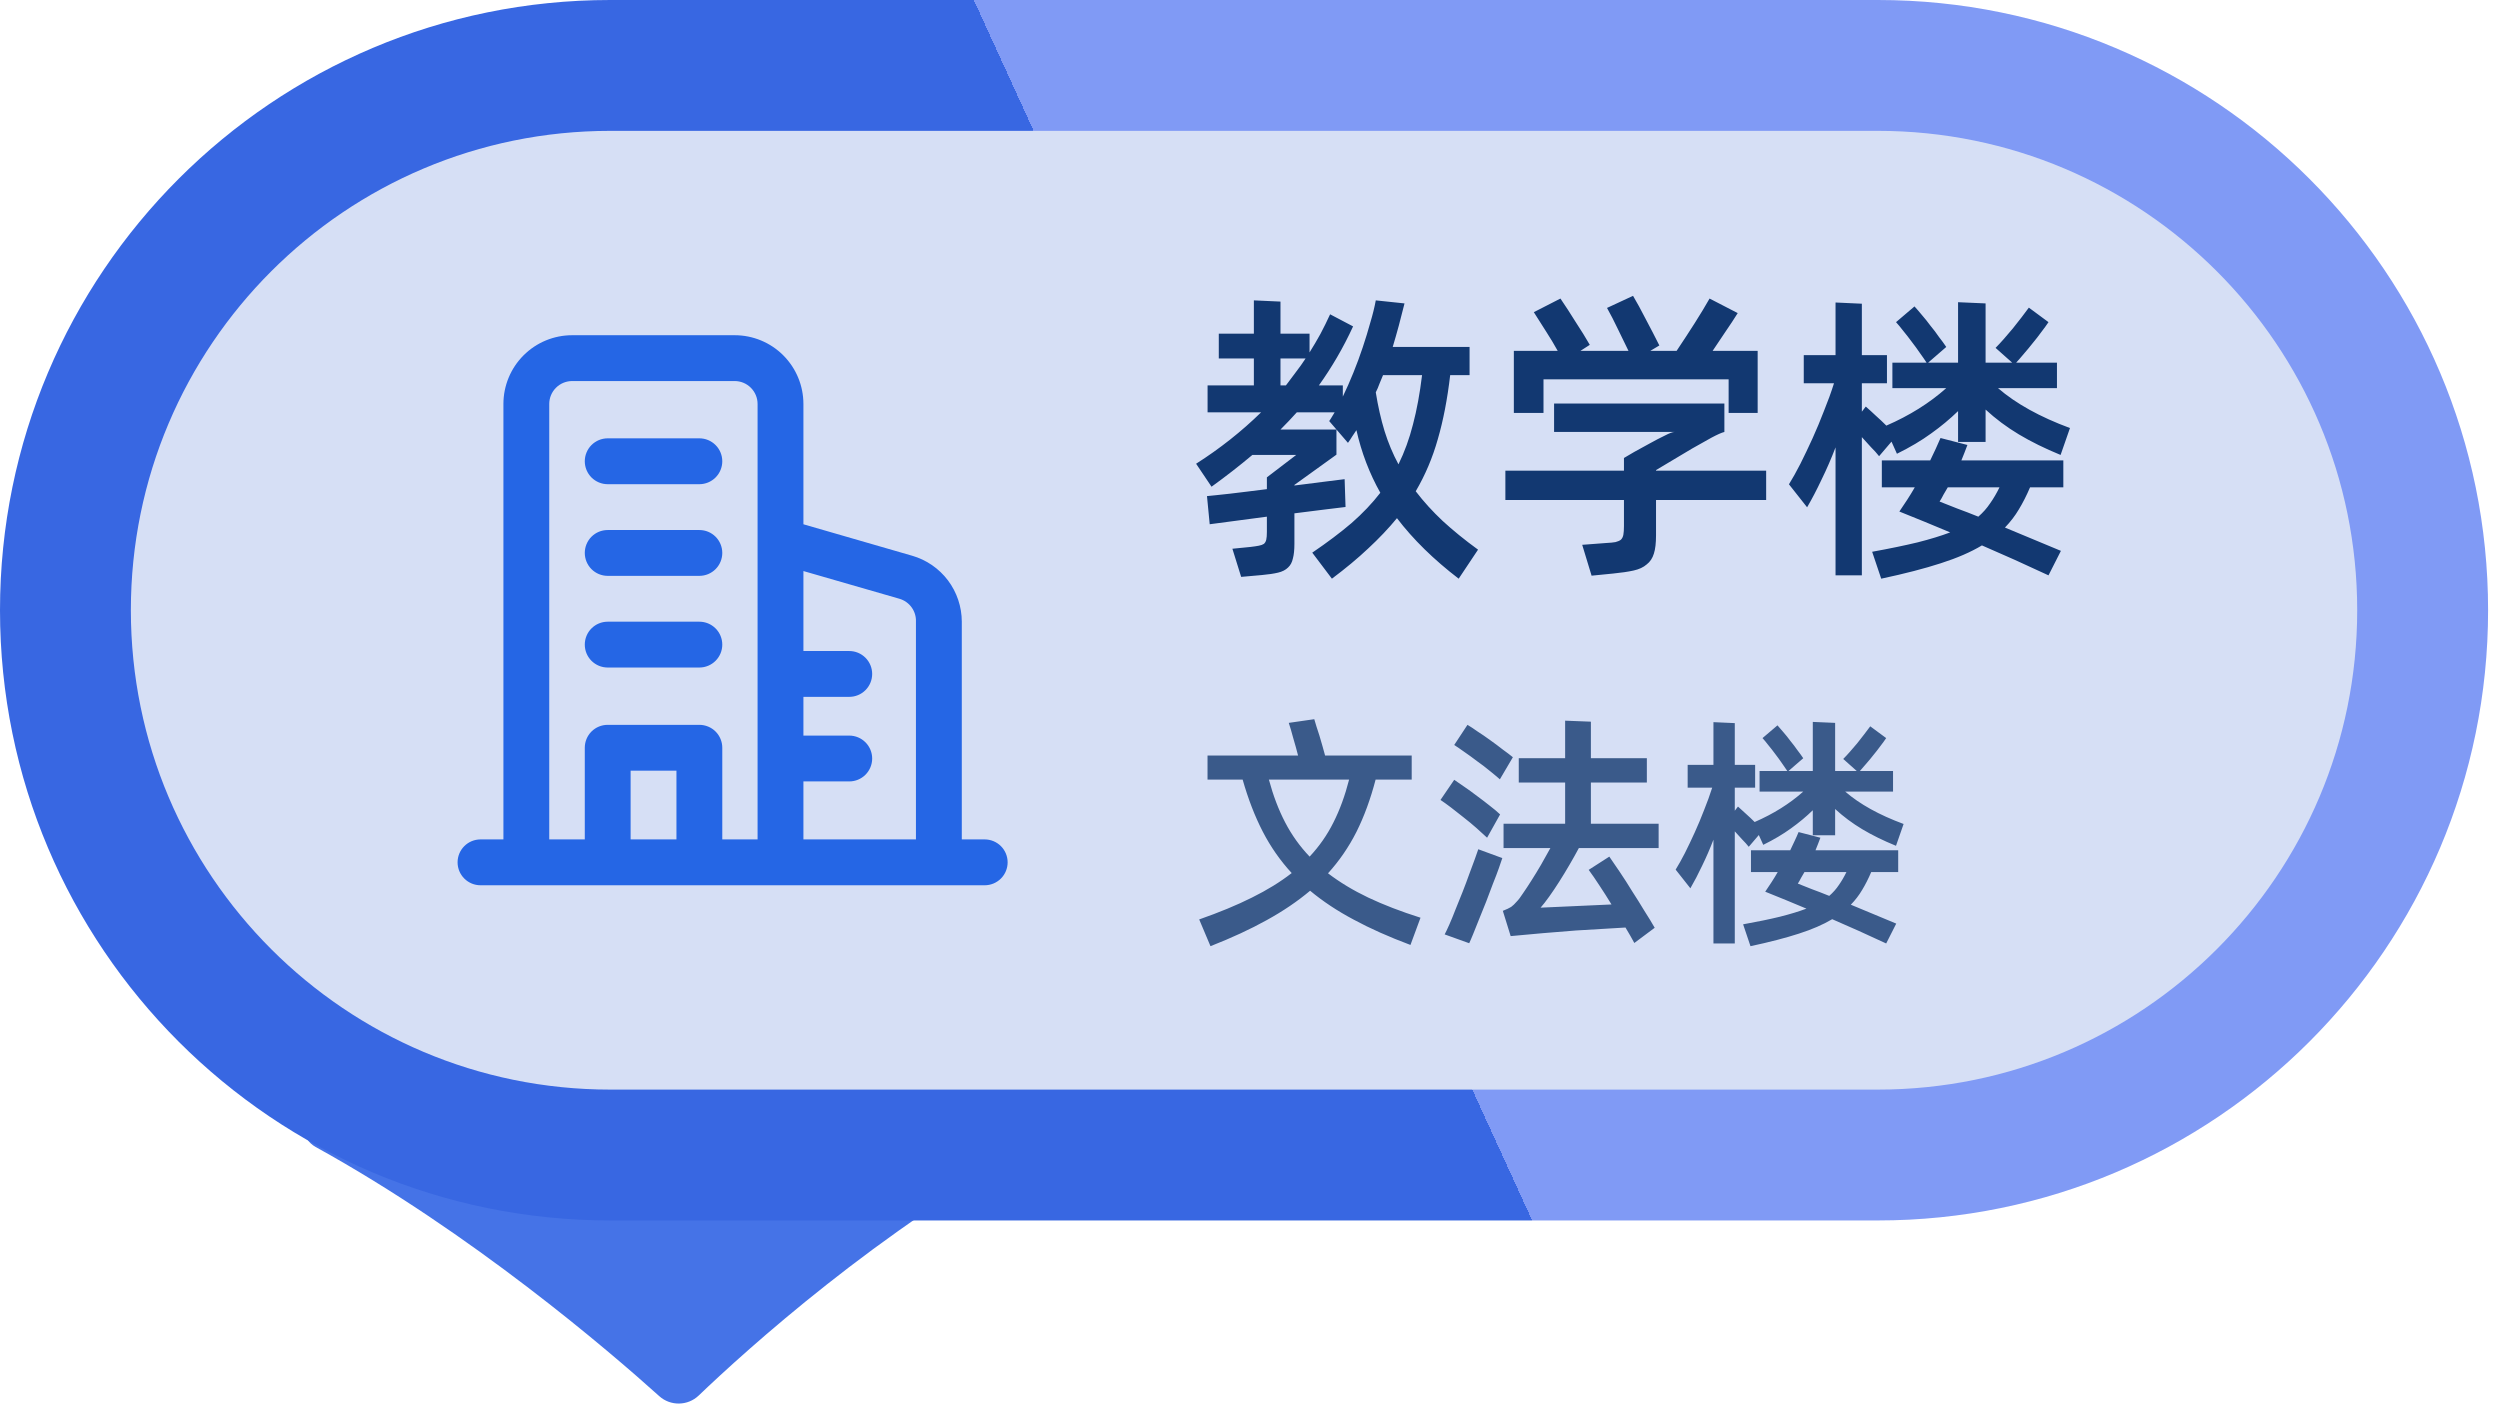
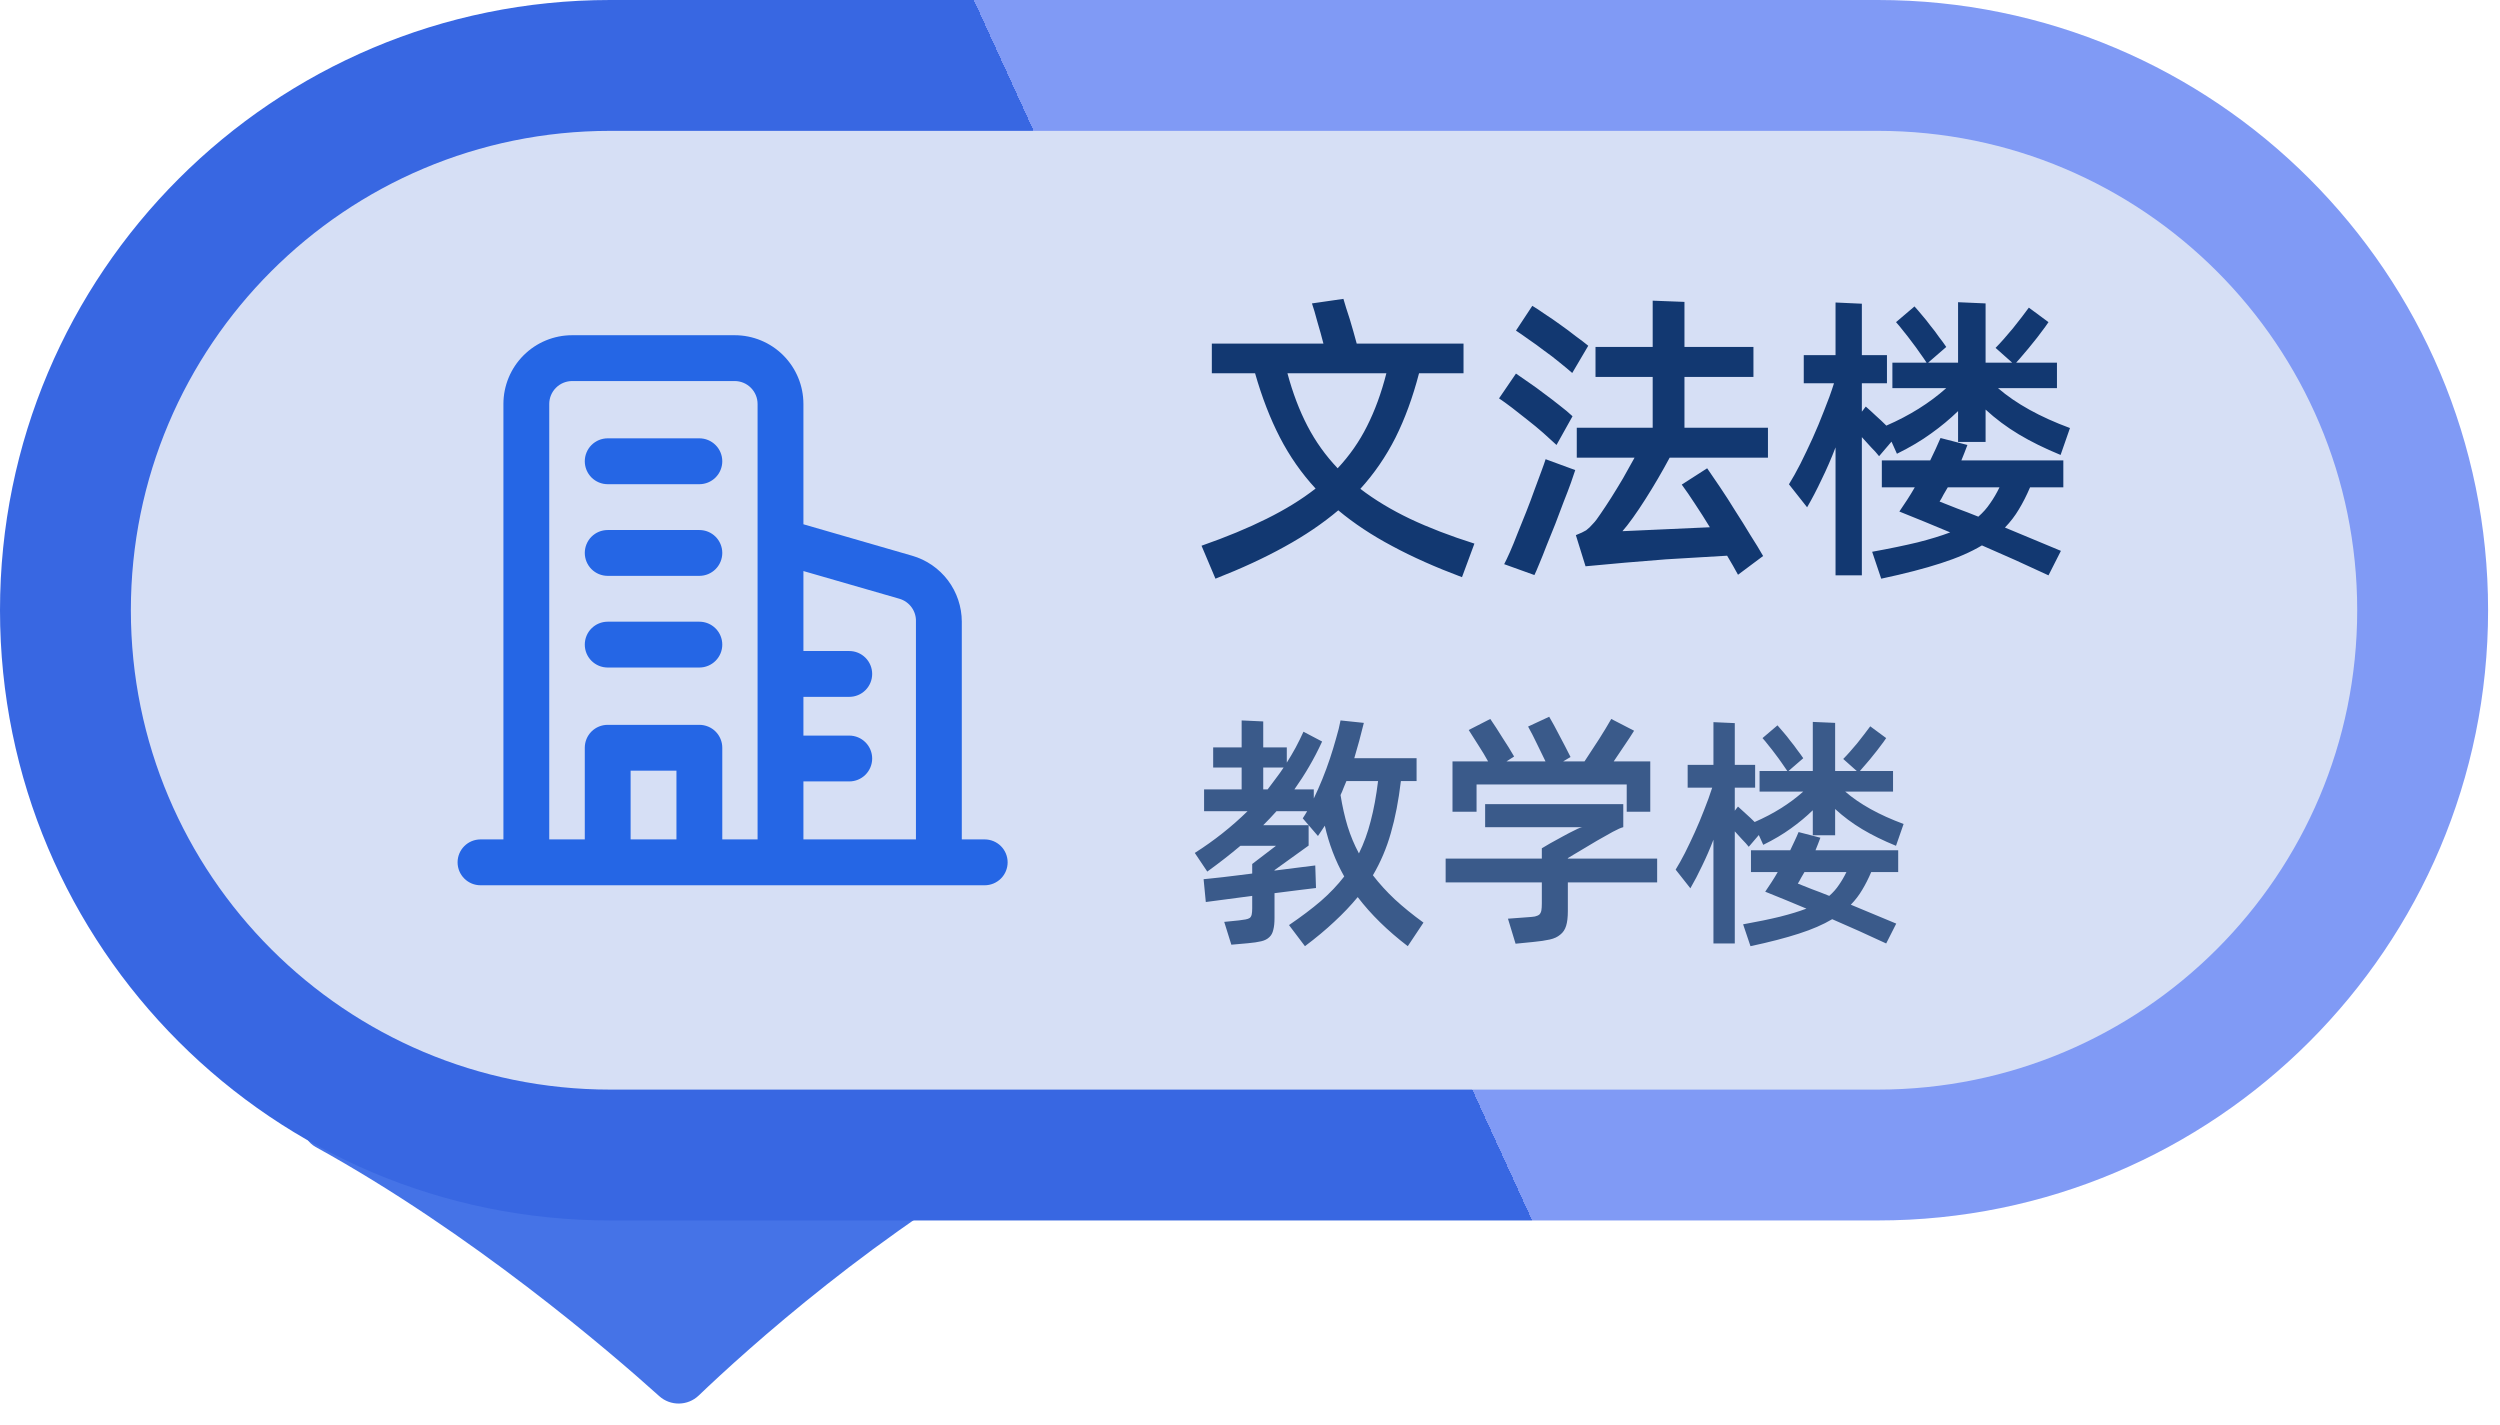
<svg xmlns="http://www.w3.org/2000/svg" width="93" height="53" viewBox="0 0 93 53" fill="none">
  <path d="M37.992 39.554H12.383C11.178 39.554 10.685 42.086 11.741 42.667C17.555 45.872 22.667 50.264 24.525 51.937C24.942 52.313 25.586 52.302 25.991 51.914C27.776 50.206 32.686 45.759 38.601 42.526C39.653 41.951 39.191 39.554 37.992 39.554Z" fill="#4573E7" />
  <rect width="92.557" height="45.401" rx="22.701" fill="url(#paint0_linear_674_33973)" />
  <rect x="4.868" y="4.868" width="82.82" height="35.665" rx="17.832" fill="#D6DFF5" />
  <path d="M36.631 32.932H17.875C17.648 32.932 17.432 32.842 17.272 32.682C17.112 32.522 17.022 32.305 17.022 32.079C17.022 31.853 17.112 31.636 17.272 31.476C17.432 31.316 17.648 31.227 17.875 31.226H18.727V15.027C18.727 14.349 18.997 13.699 19.476 13.219C19.956 12.739 20.606 12.47 21.285 12.47H27.329C28.008 12.47 28.659 12.739 29.138 13.219C29.618 13.699 29.887 14.349 29.887 15.027V19.503L33.928 20.672C34.461 20.825 34.93 21.147 35.264 21.59C35.597 22.033 35.778 22.573 35.779 23.127V31.226H36.631C36.857 31.227 37.074 31.316 37.234 31.476C37.394 31.636 37.484 31.853 37.484 32.079C37.484 32.305 37.394 32.522 37.234 32.682C37.074 32.842 36.857 32.932 36.631 32.932ZM29.887 31.226H34.073V23.127C34.081 22.937 34.025 22.749 33.913 22.595C33.802 22.44 33.642 22.328 33.459 22.274L29.887 21.243V24.218H31.592C31.819 24.218 32.035 24.308 32.195 24.468C32.355 24.628 32.445 24.845 32.445 25.071C32.445 25.297 32.355 25.514 32.195 25.674C32.035 25.834 31.819 25.923 31.592 25.923H29.887V27.364H31.592C31.819 27.364 32.035 27.454 32.195 27.614C32.355 27.774 32.445 27.991 32.445 28.217C32.445 28.443 32.355 28.66 32.195 28.82C32.035 28.98 31.819 29.069 31.592 29.069H29.887V31.226ZM26.869 31.226H28.182V15.027C28.182 14.801 28.092 14.585 27.932 14.425C27.773 14.265 27.556 14.175 27.329 14.175H21.285C21.059 14.175 20.842 14.265 20.682 14.425C20.522 14.585 20.432 14.801 20.432 15.027V31.226H21.754V27.816C21.754 27.59 21.843 27.373 22.003 27.213C22.163 27.053 22.38 26.964 22.606 26.964H26.017C26.128 26.964 26.239 26.986 26.343 27.029C26.446 27.071 26.54 27.134 26.619 27.213C26.699 27.292 26.761 27.386 26.804 27.49C26.847 27.593 26.869 27.704 26.869 27.816V31.226ZM23.459 31.226H25.164V28.669H23.459V31.226ZM26.017 24.832H22.606C22.38 24.832 22.163 24.742 22.003 24.582C21.843 24.422 21.754 24.206 21.754 23.98C21.754 23.753 21.843 23.537 22.003 23.377C22.163 23.217 22.38 23.127 22.606 23.127H26.017C26.243 23.127 26.459 23.217 26.619 23.377C26.779 23.537 26.869 23.753 26.869 23.98C26.869 24.206 26.779 24.422 26.619 24.582C26.459 24.742 26.243 24.832 26.017 24.832ZM26.017 21.422H22.606C22.38 21.422 22.163 21.332 22.003 21.172C21.844 21.012 21.754 20.795 21.754 20.569C21.754 20.343 21.844 20.126 22.003 19.966C22.163 19.806 22.38 19.717 22.606 19.717H26.017C26.243 19.717 26.459 19.806 26.619 19.966C26.779 20.126 26.869 20.343 26.869 20.569C26.869 20.795 26.779 21.012 26.619 21.172C26.459 21.332 26.243 21.422 26.017 21.422ZM26.017 18.012H22.606C22.38 18.012 22.163 17.922 22.003 17.762C21.844 17.602 21.754 17.385 21.754 17.159C21.754 16.933 21.844 16.716 22.003 16.556C22.163 16.396 22.38 16.306 22.606 16.306H26.017C26.243 16.306 26.459 16.396 26.619 16.556C26.779 16.716 26.869 16.933 26.869 17.159C26.869 17.385 26.779 17.602 26.619 17.762C26.459 17.922 26.243 18.012 26.017 18.012Z" fill="#2566E5" />
-   <path d="M52.665 18.275C52.957 18.658 53.291 19.025 53.666 19.378C54.049 19.73 54.488 20.087 54.983 20.447L54.263 21.527C53.332 20.814 52.567 20.064 51.967 19.276C51.652 19.659 51.295 20.034 50.898 20.402C50.508 20.77 50.058 21.145 49.547 21.527L48.816 20.559C49.379 20.177 49.866 19.809 50.279 19.457C50.691 19.096 51.048 18.721 51.348 18.331C50.943 17.611 50.647 16.834 50.459 16.002C50.406 16.084 50.354 16.163 50.301 16.238C50.256 16.313 50.204 16.392 50.144 16.474L49.446 15.664C49.484 15.612 49.517 15.559 49.547 15.507C49.577 15.454 49.611 15.398 49.649 15.338H48.242C48.047 15.555 47.844 15.769 47.634 15.979H49.716V16.913L48.152 18.039V18.061C48.58 18.009 48.962 17.96 49.3 17.915C49.645 17.87 49.885 17.84 50.02 17.825L50.054 18.86C49.904 18.875 49.656 18.905 49.311 18.95C48.966 18.995 48.58 19.044 48.152 19.096V20.233C48.152 20.458 48.133 20.638 48.096 20.773C48.066 20.916 48.006 21.028 47.916 21.111C47.826 21.201 47.702 21.265 47.544 21.302C47.387 21.34 47.184 21.37 46.937 21.392L46.171 21.46L45.845 20.413L46.52 20.346C46.648 20.331 46.749 20.316 46.824 20.301C46.907 20.286 46.97 20.263 47.015 20.233C47.06 20.196 47.09 20.143 47.105 20.076C47.12 20.008 47.128 19.914 47.128 19.794V19.22L45.001 19.502L44.9 18.455C44.975 18.448 45.087 18.436 45.237 18.421C45.387 18.406 45.56 18.387 45.755 18.365C45.958 18.343 46.175 18.316 46.408 18.286C46.64 18.256 46.88 18.226 47.128 18.196V17.757L48.219 16.924H46.588C46.115 17.322 45.609 17.716 45.069 18.106L44.495 17.251C45.38 16.688 46.186 16.05 46.914 15.338H44.922V14.336H46.644V13.335H45.339V12.412H46.644V11.174L47.634 11.219V12.412H48.715V13.11C48.857 12.884 48.992 12.656 49.12 12.423C49.247 12.183 49.367 11.939 49.48 11.692L50.335 12.142C50.148 12.547 49.949 12.93 49.739 13.29C49.529 13.65 49.304 13.999 49.063 14.336H49.953V14.753C50.088 14.475 50.219 14.179 50.346 13.864C50.474 13.549 50.59 13.233 50.695 12.918C50.8 12.603 50.894 12.296 50.977 11.995C51.067 11.695 51.134 11.421 51.179 11.174L52.248 11.287C52.113 11.842 51.967 12.382 51.809 12.907H54.668V13.954H53.947C53.843 14.846 53.689 15.642 53.486 16.339C53.291 17.03 53.017 17.675 52.665 18.275ZM47.634 14.336H47.837C47.964 14.171 48.088 14.006 48.208 13.841C48.336 13.676 48.456 13.507 48.568 13.335H47.634V14.336ZM51.179 14.595C51.262 15.113 51.37 15.593 51.505 16.035C51.641 16.471 51.813 16.883 52.023 17.273C52.248 16.816 52.428 16.321 52.563 15.788C52.706 15.248 52.818 14.636 52.901 13.954H51.449C51.404 14.059 51.359 14.167 51.314 14.28C51.277 14.385 51.232 14.49 51.179 14.595ZM57.418 15.36H56.315V13.053H57.947C57.819 12.821 57.68 12.588 57.53 12.356C57.38 12.116 57.223 11.868 57.058 11.613L58.048 11.106C58.228 11.369 58.416 11.658 58.611 11.973C58.813 12.281 58.99 12.566 59.14 12.828L58.791 13.053H60.58C60.453 12.791 60.321 12.521 60.186 12.243C60.051 11.958 59.916 11.695 59.781 11.455L60.749 11.005C60.892 11.245 61.049 11.534 61.222 11.872C61.402 12.209 61.57 12.536 61.728 12.851L61.39 13.053H62.369C62.609 12.693 62.835 12.348 63.045 12.018C63.255 11.688 63.438 11.384 63.596 11.106L64.643 11.647C64.508 11.864 64.358 12.093 64.192 12.333C64.035 12.573 63.874 12.813 63.709 13.053H65.385V15.36H64.305V14.111H57.418V15.36ZM65.701 18.601H61.604V19.918C61.604 20.203 61.578 20.428 61.525 20.593C61.473 20.766 61.383 20.901 61.255 20.998C61.135 21.103 60.974 21.178 60.771 21.223C60.569 21.268 60.314 21.306 60.006 21.336L59.207 21.415L58.858 20.267L59.759 20.199C59.901 20.192 60.014 20.181 60.096 20.166C60.186 20.143 60.254 20.113 60.299 20.076C60.344 20.03 60.374 19.971 60.389 19.895C60.404 19.813 60.411 19.704 60.411 19.569V18.601H56V17.51H60.411V17.037C60.486 16.992 60.614 16.917 60.794 16.812C60.981 16.707 61.173 16.602 61.368 16.497C61.57 16.384 61.758 16.287 61.931 16.204C62.103 16.114 62.223 16.069 62.291 16.069H57.812V15.011H64.147V16.069C64.05 16.092 63.889 16.163 63.664 16.283C63.446 16.403 63.206 16.538 62.943 16.688C62.688 16.838 62.437 16.988 62.189 17.138C61.942 17.288 61.747 17.405 61.604 17.487V17.51H65.701V18.601ZM69.902 16.97C69.82 16.864 69.719 16.752 69.598 16.632C69.486 16.504 69.373 16.381 69.261 16.261V21.403H68.282V16.643C68.124 17.056 67.952 17.453 67.764 17.836C67.584 18.219 67.404 18.564 67.224 18.871L66.549 18.016C66.684 17.799 66.826 17.544 66.976 17.251C67.126 16.951 67.276 16.636 67.427 16.306C67.576 15.976 67.719 15.634 67.854 15.281C67.997 14.929 68.121 14.588 68.225 14.257H67.1V13.211H68.282V11.253L69.261 11.298V13.211H70.195V14.257H69.261V15.315L69.407 15.124C69.527 15.229 69.651 15.341 69.778 15.462C69.913 15.582 70.045 15.705 70.172 15.833C71.035 15.458 71.778 14.993 72.401 14.438H70.397V13.492H71.669C71.602 13.387 71.519 13.267 71.421 13.132C71.324 12.989 71.223 12.851 71.118 12.716C71.013 12.573 70.908 12.438 70.803 12.311C70.705 12.183 70.615 12.074 70.532 11.984L71.219 11.399C71.302 11.489 71.395 11.598 71.5 11.725C71.605 11.845 71.71 11.977 71.815 12.119C71.928 12.254 72.033 12.393 72.13 12.536C72.236 12.671 72.326 12.794 72.401 12.907L71.725 13.492H72.84V11.242L73.864 11.287V13.492H74.854L74.235 12.941C74.325 12.851 74.426 12.742 74.539 12.614C74.651 12.487 74.764 12.356 74.876 12.22C74.989 12.078 75.098 11.939 75.203 11.804C75.308 11.669 75.398 11.549 75.473 11.444L76.204 11.984C76.129 12.097 76.039 12.22 75.934 12.356C75.837 12.491 75.732 12.626 75.619 12.761C75.514 12.896 75.405 13.027 75.293 13.155C75.188 13.282 75.09 13.395 75 13.492H76.519V14.438H74.325C74.993 15.015 75.885 15.51 77.003 15.923L76.654 16.924C76.069 16.684 75.552 16.429 75.101 16.159C74.651 15.889 74.239 15.582 73.864 15.236V16.441H72.84V15.293C72.539 15.585 72.206 15.863 71.838 16.125C71.478 16.388 71.054 16.639 70.566 16.88L70.364 16.429L69.902 16.97ZM73.188 16.553C73.151 16.651 73.113 16.748 73.076 16.846C73.038 16.936 73.001 17.03 72.963 17.127H76.756V18.129H75.518C75.39 18.429 75.251 18.703 75.101 18.95C74.959 19.19 74.786 19.415 74.584 19.625L76.666 20.492L76.204 21.403C75.784 21.208 75.368 21.017 74.955 20.829C74.55 20.649 74.141 20.469 73.728 20.289C73.316 20.537 72.806 20.758 72.198 20.953C71.598 21.148 70.859 21.34 69.981 21.527L69.644 20.526C70.304 20.406 70.866 20.289 71.332 20.177C71.804 20.057 72.209 19.933 72.547 19.805C72.232 19.67 71.917 19.539 71.602 19.412C71.287 19.284 70.971 19.157 70.656 19.029C70.754 18.886 70.851 18.74 70.949 18.59C71.046 18.44 71.14 18.286 71.23 18.129H70.004V17.127H71.804C71.879 16.977 71.947 16.834 72.007 16.7C72.074 16.557 72.134 16.422 72.187 16.294L73.188 16.553ZM72.457 18.129C72.404 18.219 72.352 18.309 72.299 18.399C72.254 18.489 72.206 18.575 72.153 18.658C72.348 18.733 72.566 18.819 72.806 18.916C73.053 19.006 73.316 19.108 73.594 19.22C73.766 19.07 73.912 18.905 74.032 18.725C74.16 18.545 74.276 18.346 74.381 18.129H72.457Z" fill="#123871" />
-   <path d="M52.469 35.152C51.672 34.854 50.969 34.541 50.361 34.212C49.752 33.889 49.21 33.53 48.736 33.135C48.267 33.53 47.729 33.895 47.12 34.23C46.518 34.565 45.821 34.887 45.03 35.198L44.61 34.203C45.358 33.941 46.013 33.67 46.572 33.39C47.138 33.11 47.631 32.806 48.051 32.478C47.625 32.015 47.266 31.501 46.974 30.935C46.682 30.369 46.432 29.724 46.226 29H44.92V28.105H48.288C48.234 27.892 48.173 27.673 48.106 27.448C48.045 27.217 47.99 27.031 47.942 26.891L48.891 26.754C48.915 26.827 48.943 26.919 48.973 27.028C49.01 27.132 49.046 27.244 49.083 27.366C49.119 27.488 49.156 27.612 49.192 27.74C49.229 27.868 49.262 27.99 49.293 28.105H52.515V29H51.173C50.984 29.724 50.747 30.372 50.461 30.944C50.175 31.51 49.822 32.024 49.402 32.487C49.84 32.821 50.339 33.123 50.899 33.39C51.465 33.658 52.113 33.908 52.843 34.139L52.469 35.152ZM47.202 29C47.361 29.59 47.561 30.119 47.805 30.588C48.048 31.057 48.352 31.483 48.718 31.866C49.077 31.483 49.372 31.06 49.603 30.597C49.84 30.129 50.035 29.596 50.187 29H47.202ZM58.734 31.547C58.631 31.741 58.515 31.948 58.387 32.167C58.26 32.386 58.132 32.596 58.004 32.797C57.876 32.998 57.752 33.184 57.63 33.354C57.508 33.524 57.402 33.661 57.31 33.765L59.948 33.646C59.796 33.396 59.647 33.162 59.501 32.943C59.355 32.718 59.221 32.523 59.099 32.359L59.866 31.866C59.976 32.024 60.106 32.216 60.259 32.441C60.411 32.666 60.563 32.904 60.715 33.153C60.873 33.396 61.025 33.64 61.171 33.883C61.324 34.121 61.451 34.331 61.555 34.513L60.797 35.079C60.706 34.909 60.596 34.717 60.468 34.504C60.286 34.516 60.03 34.531 59.702 34.55C59.379 34.568 59.02 34.589 58.625 34.614C58.229 34.644 57.818 34.677 57.392 34.714C56.972 34.75 56.574 34.787 56.197 34.823L55.905 33.883C56.044 33.828 56.148 33.78 56.215 33.737C56.282 33.688 56.352 33.622 56.425 33.536C56.486 33.476 56.562 33.375 56.653 33.235C56.75 33.095 56.857 32.934 56.972 32.751C57.088 32.569 57.207 32.374 57.328 32.167C57.45 31.954 57.566 31.747 57.675 31.547H55.932V30.643H58.223V29.109H56.498V28.206H58.223V26.809L59.181 26.846V28.206H61.263V29.109H59.181V30.643H61.701V31.547H58.734ZM55.795 28.991C55.692 28.899 55.564 28.793 55.412 28.671C55.266 28.549 55.111 28.431 54.946 28.315C54.788 28.194 54.633 28.081 54.481 27.977C54.328 27.868 54.201 27.78 54.097 27.713L54.59 26.964C54.694 27.025 54.818 27.107 54.964 27.211C55.117 27.308 55.272 27.415 55.43 27.53C55.594 27.646 55.749 27.762 55.895 27.877C56.048 27.987 56.175 28.084 56.279 28.169L55.795 28.991ZM55.32 31.163C55.205 31.054 55.071 30.932 54.919 30.798C54.767 30.664 54.608 30.533 54.444 30.405C54.286 30.278 54.131 30.156 53.979 30.04C53.827 29.925 53.696 29.831 53.586 29.758L54.097 29.009C54.207 29.082 54.335 29.17 54.481 29.274C54.633 29.377 54.788 29.49 54.946 29.611C55.104 29.727 55.26 29.846 55.412 29.967C55.564 30.083 55.695 30.193 55.804 30.296L55.32 31.163ZM53.741 34.76C53.784 34.68 53.842 34.559 53.915 34.394C53.988 34.23 54.064 34.044 54.143 33.838C54.228 33.631 54.316 33.412 54.408 33.18C54.499 32.949 54.581 32.73 54.654 32.523C54.733 32.31 54.803 32.122 54.864 31.957C54.925 31.793 54.968 31.671 54.992 31.592L55.886 31.921C55.862 32 55.819 32.125 55.758 32.295C55.698 32.465 55.625 32.657 55.539 32.87C55.46 33.083 55.375 33.308 55.284 33.545C55.193 33.777 55.104 33.996 55.019 34.203C54.94 34.41 54.867 34.592 54.8 34.75C54.733 34.915 54.684 35.027 54.654 35.088L53.741 34.76ZM65.054 31.501C64.987 31.416 64.905 31.324 64.808 31.227C64.716 31.124 64.625 31.023 64.534 30.926V35.097H63.74V31.236C63.612 31.571 63.472 31.893 63.32 32.204C63.174 32.514 63.028 32.794 62.882 33.044L62.334 32.35C62.444 32.173 62.559 31.966 62.681 31.729C62.803 31.486 62.924 31.23 63.046 30.962C63.168 30.695 63.283 30.418 63.393 30.132C63.508 29.846 63.609 29.569 63.694 29.301H62.781V28.452H63.74V26.864L64.534 26.9V28.452H65.291V29.301H64.534V30.159L64.653 30.004C64.75 30.089 64.85 30.18 64.954 30.278C65.063 30.375 65.17 30.476 65.273 30.579C65.973 30.275 66.576 29.897 67.081 29.447H65.456V28.68H66.487C66.433 28.595 66.365 28.498 66.286 28.388C66.207 28.273 66.125 28.16 66.04 28.05C65.955 27.935 65.87 27.825 65.784 27.722C65.705 27.619 65.632 27.53 65.565 27.457L66.122 26.983C66.189 27.056 66.265 27.144 66.35 27.247C66.436 27.345 66.521 27.451 66.606 27.567C66.697 27.676 66.782 27.789 66.862 27.904C66.947 28.014 67.02 28.114 67.081 28.206L66.533 28.68H67.436V26.855L68.267 26.891V28.68H69.07L68.568 28.233C68.641 28.16 68.724 28.072 68.815 27.968C68.906 27.865 68.997 27.759 69.089 27.649C69.18 27.533 69.268 27.421 69.353 27.311C69.439 27.202 69.512 27.104 69.573 27.019L70.166 27.457C70.105 27.549 70.032 27.649 69.947 27.759C69.868 27.868 69.782 27.977 69.691 28.087C69.606 28.197 69.518 28.303 69.426 28.407C69.341 28.51 69.262 28.601 69.189 28.68H70.421V29.447H68.641C69.183 29.916 69.907 30.317 70.814 30.652L70.531 31.464C70.056 31.27 69.636 31.063 69.271 30.844C68.906 30.625 68.571 30.375 68.267 30.095V31.072H67.436V30.141C67.193 30.378 66.922 30.603 66.624 30.816C66.332 31.029 65.988 31.233 65.593 31.428L65.428 31.063L65.054 31.501ZM67.719 31.163C67.689 31.242 67.659 31.321 67.628 31.401C67.598 31.474 67.567 31.55 67.537 31.629H70.613V32.441H69.609C69.505 32.684 69.393 32.907 69.271 33.107C69.156 33.302 69.016 33.485 68.851 33.655L70.54 34.358L70.166 35.097C69.825 34.939 69.487 34.784 69.153 34.632C68.824 34.486 68.492 34.34 68.158 34.194C67.823 34.394 67.409 34.574 66.916 34.732C66.429 34.89 65.83 35.046 65.118 35.198L64.844 34.385C65.38 34.288 65.836 34.194 66.213 34.102C66.597 34.005 66.925 33.905 67.199 33.801C66.944 33.692 66.688 33.585 66.433 33.482C66.177 33.378 65.921 33.275 65.666 33.171C65.745 33.056 65.824 32.937 65.903 32.815C65.982 32.694 66.058 32.569 66.131 32.441H65.136V31.629H66.597C66.658 31.507 66.712 31.391 66.761 31.282C66.816 31.166 66.865 31.057 66.907 30.953L67.719 31.163ZM67.126 32.441C67.084 32.514 67.041 32.587 66.998 32.66C66.962 32.733 66.922 32.803 66.88 32.87C67.038 32.931 67.214 33.001 67.409 33.08C67.61 33.153 67.823 33.235 68.048 33.327C68.188 33.205 68.307 33.071 68.404 32.925C68.507 32.779 68.602 32.617 68.687 32.441H67.126Z" fill="#3A5A8A" />
+   <path d="M54.386 21.471C53.404 21.103 52.537 20.717 51.787 20.312C51.037 19.914 50.369 19.472 49.784 18.984C49.206 19.472 48.542 19.922 47.792 20.334C47.049 20.747 46.19 21.145 45.215 21.527L44.697 20.301C45.62 19.978 46.426 19.644 47.117 19.299C47.814 18.954 48.422 18.579 48.94 18.174C48.414 17.604 47.972 16.97 47.612 16.272C47.252 15.574 46.944 14.779 46.689 13.886H45.08V12.783H49.232C49.165 12.521 49.09 12.251 49.007 11.973C48.932 11.688 48.865 11.459 48.805 11.287L49.975 11.118C50.005 11.208 50.039 11.32 50.076 11.455C50.121 11.583 50.166 11.722 50.211 11.872C50.256 12.022 50.301 12.175 50.346 12.333C50.391 12.491 50.433 12.641 50.47 12.783H54.443V13.886H52.788C52.556 14.779 52.263 15.578 51.911 16.283C51.558 16.981 51.123 17.615 50.605 18.185C51.145 18.598 51.761 18.969 52.451 19.299C53.148 19.629 53.947 19.937 54.848 20.222L54.386 21.471ZM47.893 13.886C48.088 14.614 48.336 15.267 48.636 15.844C48.936 16.422 49.311 16.947 49.761 17.42C50.204 16.947 50.568 16.426 50.853 15.855C51.145 15.278 51.386 14.621 51.573 13.886H47.893ZM62.111 17.026C61.983 17.266 61.84 17.521 61.683 17.791C61.525 18.061 61.368 18.32 61.21 18.567C61.053 18.815 60.899 19.044 60.749 19.254C60.599 19.464 60.468 19.633 60.355 19.76L63.607 19.614C63.42 19.306 63.236 19.018 63.056 18.748C62.876 18.47 62.711 18.23 62.561 18.027L63.506 17.42C63.641 17.615 63.802 17.851 63.99 18.129C64.177 18.406 64.365 18.699 64.553 19.006C64.748 19.306 64.935 19.607 65.115 19.907C65.303 20.199 65.46 20.458 65.588 20.683L64.654 21.381C64.541 21.171 64.406 20.934 64.249 20.672C64.024 20.687 63.709 20.706 63.303 20.728C62.906 20.751 62.463 20.777 61.976 20.807C61.488 20.845 60.981 20.886 60.456 20.931C59.939 20.976 59.447 21.021 58.982 21.066L58.622 19.907C58.794 19.839 58.922 19.779 59.005 19.727C59.087 19.667 59.173 19.584 59.263 19.479C59.339 19.404 59.432 19.28 59.545 19.108C59.665 18.935 59.796 18.736 59.939 18.511C60.081 18.286 60.227 18.046 60.378 17.791C60.528 17.529 60.67 17.273 60.805 17.026H58.656V15.912H61.48V14.021H59.353V12.907H61.48V11.185L62.662 11.23V12.907H65.228V14.021H62.662V15.912H65.768V17.026H62.111ZM58.487 13.875C58.359 13.762 58.202 13.631 58.014 13.481C57.834 13.331 57.643 13.185 57.44 13.042C57.245 12.892 57.054 12.753 56.866 12.626C56.679 12.491 56.521 12.382 56.394 12.299L57.002 11.377C57.129 11.451 57.283 11.553 57.463 11.68C57.65 11.8 57.842 11.932 58.037 12.074C58.239 12.217 58.431 12.359 58.611 12.502C58.798 12.637 58.956 12.757 59.083 12.862L58.487 13.875ZM57.902 16.553C57.759 16.418 57.594 16.268 57.407 16.103C57.219 15.938 57.024 15.777 56.821 15.619C56.626 15.462 56.435 15.312 56.248 15.169C56.06 15.026 55.899 14.91 55.764 14.82L56.394 13.897C56.529 13.987 56.686 14.096 56.866 14.224C57.054 14.351 57.245 14.49 57.44 14.64C57.635 14.783 57.827 14.929 58.014 15.079C58.202 15.222 58.363 15.357 58.498 15.484L57.902 16.553ZM55.955 20.987C56.007 20.89 56.079 20.739 56.169 20.537C56.259 20.334 56.352 20.105 56.45 19.85C56.555 19.595 56.664 19.325 56.776 19.04C56.889 18.755 56.99 18.485 57.08 18.23C57.178 17.967 57.264 17.735 57.339 17.532C57.414 17.33 57.467 17.18 57.497 17.082L58.599 17.487C58.569 17.585 58.517 17.738 58.442 17.949C58.367 18.159 58.277 18.395 58.172 18.658C58.074 18.92 57.969 19.198 57.857 19.49C57.744 19.775 57.635 20.046 57.53 20.301C57.433 20.556 57.343 20.781 57.26 20.976C57.178 21.178 57.118 21.317 57.08 21.392L55.955 20.987ZM69.902 16.97C69.82 16.864 69.719 16.752 69.598 16.632C69.486 16.504 69.373 16.381 69.261 16.261V21.403H68.282V16.643C68.124 17.056 67.952 17.453 67.764 17.836C67.584 18.219 67.404 18.564 67.224 18.871L66.549 18.016C66.684 17.799 66.826 17.544 66.976 17.251C67.126 16.951 67.276 16.636 67.427 16.306C67.576 15.976 67.719 15.634 67.854 15.281C67.997 14.929 68.121 14.588 68.225 14.257H67.1V13.211H68.282V11.253L69.261 11.298V13.211H70.195V14.257H69.261V15.315L69.407 15.124C69.527 15.229 69.651 15.341 69.778 15.462C69.913 15.582 70.045 15.705 70.172 15.833C71.035 15.458 71.778 14.993 72.401 14.438H70.397V13.492H71.669C71.602 13.387 71.519 13.267 71.421 13.132C71.324 12.989 71.223 12.851 71.118 12.716C71.013 12.573 70.908 12.438 70.803 12.311C70.705 12.183 70.615 12.074 70.532 11.984L71.219 11.399C71.302 11.489 71.395 11.598 71.5 11.725C71.605 11.845 71.71 11.977 71.815 12.119C71.928 12.254 72.033 12.393 72.13 12.536C72.236 12.671 72.326 12.794 72.401 12.907L71.725 13.492H72.84V11.242L73.864 11.287V13.492H74.854L74.235 12.941C74.325 12.851 74.426 12.742 74.539 12.614C74.651 12.487 74.764 12.356 74.876 12.22C74.989 12.078 75.098 11.939 75.203 11.804C75.308 11.669 75.398 11.549 75.473 11.444L76.204 11.984C76.129 12.097 76.039 12.22 75.934 12.356C75.837 12.491 75.732 12.626 75.619 12.761C75.514 12.896 75.405 13.027 75.293 13.155C75.188 13.282 75.09 13.395 75 13.492H76.519V14.438H74.325C74.993 15.015 75.885 15.51 77.003 15.923L76.654 16.924C76.069 16.684 75.552 16.429 75.101 16.159C74.651 15.889 74.239 15.582 73.864 15.236V16.441H72.84V15.293C72.539 15.585 72.206 15.863 71.838 16.125C71.478 16.388 71.054 16.639 70.566 16.88L70.364 16.429L69.902 16.97ZM73.188 16.553C73.151 16.651 73.113 16.748 73.076 16.846C73.038 16.936 73.001 17.03 72.963 17.127H76.756V18.129H75.518C75.39 18.429 75.251 18.703 75.101 18.95C74.959 19.19 74.786 19.415 74.584 19.625L76.666 20.492L76.204 21.403C75.784 21.208 75.368 21.017 74.955 20.829C74.55 20.649 74.141 20.469 73.728 20.289C73.316 20.537 72.806 20.758 72.198 20.953C71.598 21.148 70.859 21.34 69.981 21.527L69.644 20.526C70.304 20.406 70.866 20.289 71.332 20.177C71.804 20.057 72.209 19.933 72.547 19.805C72.232 19.67 71.917 19.539 71.602 19.412C71.287 19.284 70.971 19.157 70.656 19.029C70.754 18.886 70.851 18.74 70.949 18.59C71.046 18.44 71.14 18.286 71.23 18.129H70.004V17.127H71.804C71.879 16.977 71.947 16.834 72.007 16.7C72.074 16.557 72.134 16.422 72.187 16.294L73.188 16.553ZM72.457 18.129C72.404 18.219 72.352 18.309 72.299 18.399C72.254 18.489 72.206 18.575 72.153 18.658C72.348 18.733 72.566 18.819 72.806 18.916C73.053 19.006 73.316 19.108 73.594 19.22C73.766 19.07 73.912 18.905 74.032 18.725C74.16 18.545 74.276 18.346 74.381 18.129H72.457Z" fill="#123871" />
+   <path d="M51.072 32.56C51.31 32.87 51.581 33.168 51.885 33.454C52.195 33.74 52.551 34.029 52.953 34.321L52.369 35.198C51.614 34.62 50.993 34.011 50.507 33.372C50.251 33.682 49.962 33.987 49.639 34.285C49.323 34.583 48.958 34.887 48.544 35.198L47.951 34.413C48.407 34.102 48.803 33.804 49.137 33.518C49.472 33.226 49.761 32.922 50.005 32.605C49.676 32.021 49.436 31.391 49.283 30.716C49.241 30.783 49.198 30.847 49.156 30.908C49.119 30.968 49.077 31.032 49.028 31.099L48.462 30.442C48.492 30.399 48.52 30.357 48.544 30.314C48.568 30.272 48.596 30.226 48.626 30.177H47.485C47.327 30.354 47.163 30.527 46.992 30.698H48.681V31.455L47.412 32.368V32.386C47.759 32.344 48.069 32.304 48.343 32.268C48.623 32.231 48.818 32.207 48.928 32.195L48.955 33.034C48.833 33.047 48.632 33.071 48.352 33.107C48.072 33.144 47.759 33.184 47.412 33.226V34.148C47.412 34.331 47.397 34.477 47.367 34.586C47.342 34.702 47.294 34.793 47.221 34.86C47.148 34.933 47.047 34.985 46.919 35.015C46.791 35.046 46.627 35.07 46.426 35.088L45.806 35.143L45.541 34.294L46.089 34.239C46.192 34.227 46.274 34.215 46.335 34.203C46.402 34.191 46.454 34.172 46.49 34.148C46.527 34.118 46.551 34.075 46.563 34.02C46.575 33.965 46.582 33.889 46.582 33.792V33.327L44.856 33.555L44.774 32.706C44.835 32.7 44.926 32.691 45.048 32.678C45.17 32.666 45.31 32.651 45.468 32.633C45.632 32.614 45.809 32.593 45.997 32.569C46.186 32.544 46.381 32.52 46.582 32.496V32.14L47.467 31.464H46.143C45.76 31.787 45.349 32.106 44.911 32.423L44.446 31.729C45.164 31.273 45.818 30.755 46.408 30.177H44.792V29.365H46.189V28.553H45.13V27.804H46.189V26.8L46.992 26.837V27.804H47.869V28.37C47.984 28.188 48.094 28.002 48.197 27.813C48.301 27.619 48.398 27.421 48.489 27.22L49.183 27.585C49.031 27.914 48.87 28.224 48.699 28.516C48.529 28.808 48.346 29.091 48.152 29.365H48.873V29.703C48.982 29.477 49.089 29.237 49.192 28.982C49.296 28.726 49.39 28.47 49.475 28.215C49.56 27.959 49.636 27.71 49.703 27.466C49.776 27.223 49.831 27.001 49.868 26.8L50.735 26.891C50.625 27.342 50.507 27.78 50.379 28.206H52.697V29.055H52.113C52.028 29.779 51.903 30.424 51.739 30.99C51.581 31.55 51.358 32.073 51.072 32.56ZM46.992 29.365H47.157C47.26 29.231 47.361 29.097 47.458 28.963C47.561 28.829 47.659 28.692 47.75 28.553H46.992V29.365ZM49.868 29.575C49.935 29.995 50.023 30.384 50.132 30.743C50.242 31.096 50.382 31.431 50.552 31.747C50.735 31.376 50.881 30.974 50.99 30.543C51.106 30.104 51.197 29.608 51.264 29.055H50.087C50.05 29.14 50.014 29.228 49.977 29.319C49.947 29.404 49.91 29.49 49.868 29.575ZM54.928 30.196H54.033V28.324H55.357C55.254 28.136 55.141 27.947 55.019 27.759C54.898 27.564 54.77 27.363 54.636 27.156L55.439 26.745C55.585 26.958 55.737 27.192 55.895 27.448C56.06 27.698 56.203 27.929 56.325 28.142L56.041 28.324H57.493C57.389 28.111 57.283 27.892 57.173 27.667C57.064 27.436 56.954 27.223 56.845 27.028L57.63 26.663C57.745 26.858 57.873 27.092 58.013 27.366C58.159 27.64 58.296 27.904 58.424 28.16L58.15 28.324H58.944C59.139 28.032 59.322 27.752 59.492 27.485C59.662 27.217 59.811 26.97 59.939 26.745L60.788 27.183C60.678 27.36 60.557 27.546 60.423 27.74C60.295 27.935 60.164 28.13 60.03 28.324H61.39V30.196H60.514V29.182H54.928V30.196ZM61.646 32.824H58.324V33.892C58.324 34.124 58.302 34.306 58.26 34.44C58.217 34.58 58.144 34.69 58.041 34.769C57.943 34.854 57.812 34.915 57.648 34.951C57.484 34.988 57.277 35.018 57.027 35.042L56.379 35.106L56.096 34.175L56.827 34.121C56.942 34.114 57.033 34.105 57.1 34.093C57.173 34.075 57.228 34.051 57.265 34.02C57.301 33.984 57.325 33.935 57.338 33.874C57.35 33.807 57.356 33.719 57.356 33.609V32.824H53.778V31.939H57.356V31.556C57.417 31.519 57.52 31.458 57.666 31.373C57.818 31.288 57.974 31.203 58.132 31.117C58.296 31.026 58.448 30.947 58.588 30.88C58.728 30.807 58.825 30.771 58.88 30.771H55.247V29.913H60.386V30.771C60.307 30.789 60.176 30.847 59.994 30.944C59.817 31.041 59.623 31.151 59.41 31.273C59.203 31.394 58.999 31.516 58.798 31.638C58.597 31.759 58.439 31.854 58.324 31.921V31.939H61.646V32.824ZM65.054 31.501C64.987 31.416 64.905 31.324 64.808 31.227C64.716 31.124 64.625 31.023 64.534 30.926V35.097H63.74V31.236C63.612 31.571 63.472 31.893 63.32 32.204C63.174 32.514 63.028 32.794 62.882 33.044L62.334 32.35C62.444 32.173 62.559 31.966 62.681 31.729C62.803 31.486 62.924 31.23 63.046 30.962C63.168 30.695 63.283 30.418 63.393 30.132C63.508 29.846 63.609 29.569 63.694 29.301H62.781V28.452H63.74V26.864L64.534 26.9V28.452H65.291V29.301H64.534V30.159L64.653 30.004C64.75 30.089 64.85 30.18 64.954 30.278C65.063 30.375 65.17 30.476 65.273 30.579C65.973 30.275 66.576 29.897 67.081 29.447H65.456V28.68H66.487C66.433 28.595 66.365 28.498 66.286 28.388C66.207 28.273 66.125 28.16 66.04 28.05C65.955 27.935 65.87 27.825 65.784 27.722C65.705 27.619 65.632 27.53 65.565 27.457L66.122 26.983C66.189 27.056 66.265 27.144 66.35 27.247C66.436 27.345 66.521 27.451 66.606 27.567C66.697 27.676 66.782 27.789 66.862 27.904C66.947 28.014 67.02 28.114 67.081 28.206L66.533 28.68H67.436V26.855L68.267 26.891V28.68H69.07L68.568 28.233C68.641 28.16 68.724 28.072 68.815 27.968C68.906 27.865 68.997 27.759 69.089 27.649C69.18 27.533 69.268 27.421 69.353 27.311C69.439 27.202 69.512 27.104 69.573 27.019L70.166 27.457C70.105 27.549 70.032 27.649 69.947 27.759C69.868 27.868 69.782 27.977 69.691 28.087C69.606 28.197 69.518 28.303 69.426 28.407C69.341 28.51 69.262 28.601 69.189 28.68H70.421V29.447H68.641C69.183 29.916 69.907 30.317 70.814 30.652L70.531 31.464C70.056 31.27 69.636 31.063 69.271 30.844C68.906 30.625 68.571 30.375 68.267 30.095V31.072H67.436V30.141C67.193 30.378 66.922 30.603 66.624 30.816C66.332 31.029 65.988 31.233 65.593 31.428L65.428 31.063L65.054 31.501ZM67.719 31.163C67.689 31.242 67.659 31.321 67.628 31.401C67.598 31.474 67.567 31.55 67.537 31.629H70.613V32.441H69.609C69.505 32.684 69.393 32.907 69.271 33.107C69.156 33.302 69.016 33.485 68.851 33.655L70.54 34.358L70.166 35.097C69.825 34.939 69.487 34.784 69.153 34.632C68.824 34.486 68.492 34.34 68.158 34.194C67.823 34.394 67.409 34.574 66.916 34.732C66.429 34.89 65.83 35.046 65.118 35.198L64.844 34.385C65.38 34.288 65.836 34.194 66.213 34.102C66.597 34.005 66.925 33.905 67.199 33.801C66.944 33.692 66.688 33.585 66.433 33.482C66.177 33.378 65.921 33.275 65.666 33.171C65.745 33.056 65.824 32.937 65.903 32.815C65.982 32.694 66.058 32.569 66.131 32.441H65.136V31.629H66.597C66.658 31.507 66.712 31.391 66.761 31.282C66.816 31.166 66.865 31.057 66.907 30.953L67.719 31.163ZM67.126 32.441C67.084 32.514 67.041 32.587 66.998 32.66C66.962 32.733 66.922 32.803 66.88 32.87C67.038 32.931 67.214 33.001 67.409 33.08C67.61 33.153 67.823 33.235 68.048 33.327C68.188 33.205 68.307 33.071 68.404 32.925C68.507 32.779 68.602 32.617 68.687 32.441H67.126Z" fill="#3A5A8A" />
  <defs>
    <linearGradient id="paint0_linear_674_33973" x1="81.229" y1="-0.181" x2="6.662" y2="33.934" gradientUnits="userSpaceOnUse">
      <stop offset="0.5" stop-color="#809AF5" />
      <stop offset="0.5" stop-color="#3867E2" />
    </linearGradient>
  </defs>
</svg>
